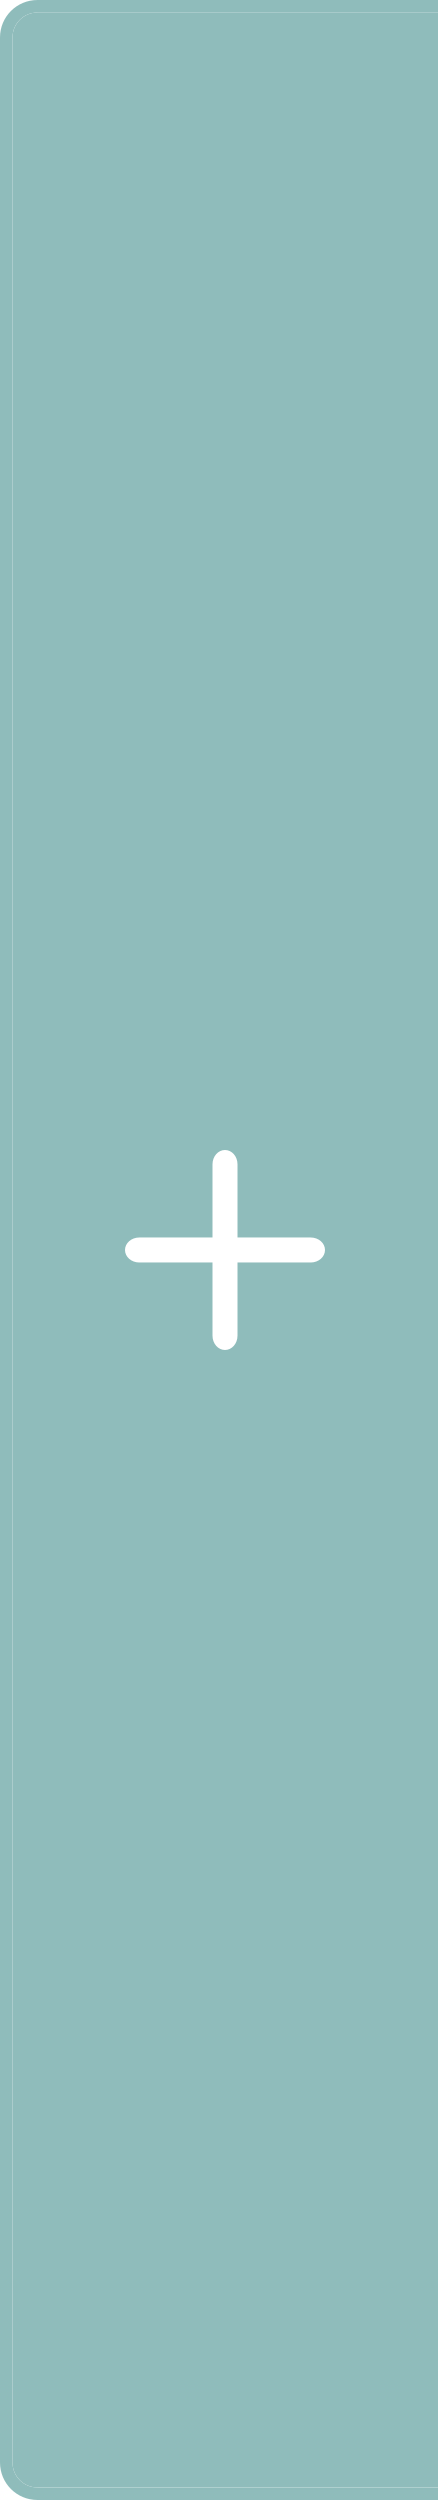
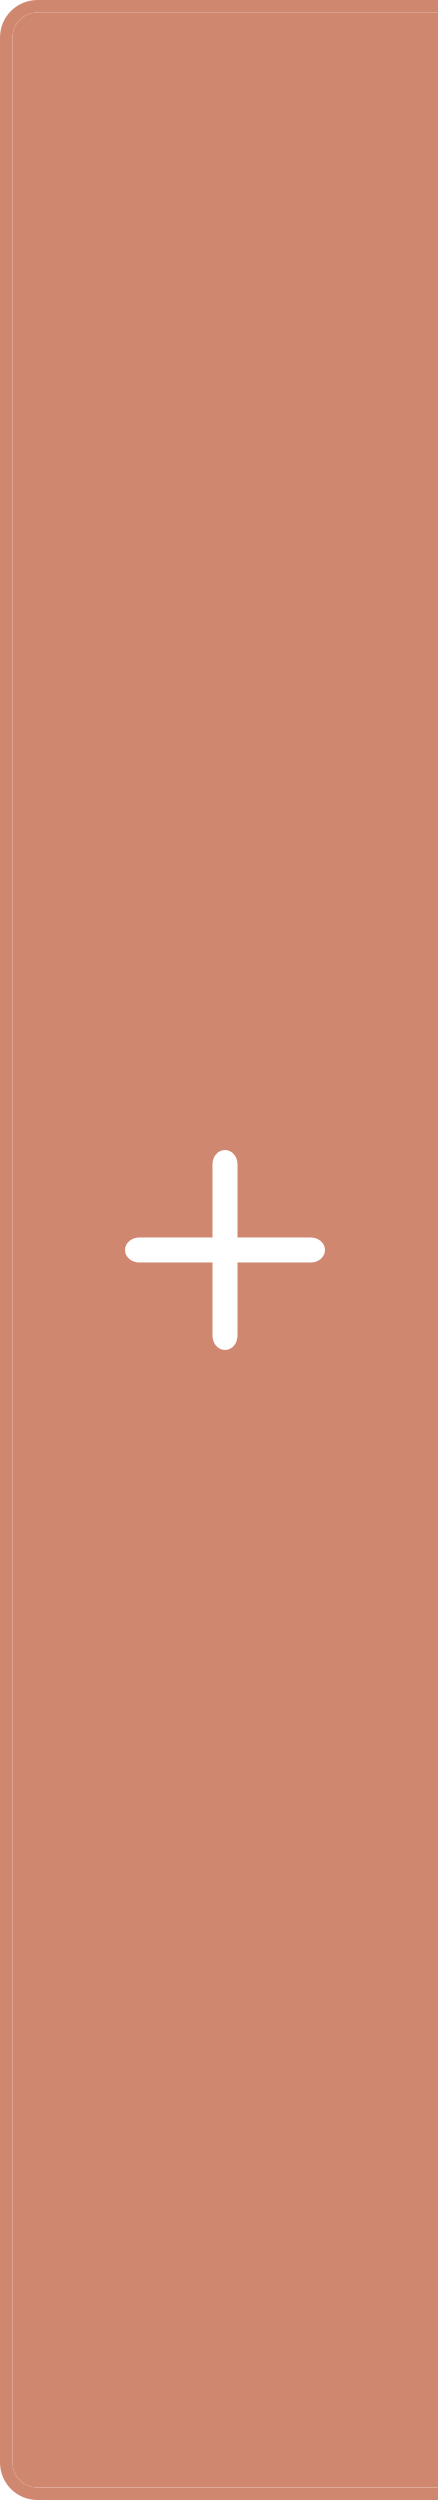
<svg xmlns="http://www.w3.org/2000/svg" xmlns:ns1="http://www.openswatchbook.org/uri/2009/osb" xmlns:xlink="http://www.w3.org/1999/xlink" version="1.1" id="svg2" height="200" width="35">
  <defs id="defs4">
    <linearGradient ns1:paint="solid" id="selected_fg_color">
      <stop id="stop4147" offset="0" style="stop-color:#ffffff;stop-opacity:1;" />
    </linearGradient>
    <linearGradient ns1:paint="solid" id="selected_bg_color">
      <stop id="stop4144" offset="0" style="stop-color:#5294e2;stop-opacity:1;" />
    </linearGradient>
    <linearGradient gradientUnits="userSpaceOnUse" y2="960.362" x2="18" y1="944.362" x1="18" id="linearGradient4149" xlink:href="#selected_fg_color" />
  </defs>
  <g transform="translate(0,-852.3622)" id="layer1">
-     <path id="rect3810" transform="translate(0,852.3622)" d="M 3,0 C 1.338,0 0,1.338 0,3 v 194 c 0,1.662 1.338,3 3,3 h 33 c 1.662,0 3,-1.338 3,-3 V 3 C 39,1.338 37.662,0 36,0 Z m 0,1 h 33 c 1.108,0 2,0.892 2,2 v 194 c 0,1.108 -0.892,2 -2,2 H 3 c -1.108,0 -2,-0.892 -2,-2 V 3 C 1,1.892 1.892,1 3,1 Z" style="opacity:1;fill:#8fbcbb;fill-opacity:1;stroke:none;stroke-width:0;stroke-linecap:butt;stroke-linejoin:miter;stroke-miterlimit:4;stroke-dasharray:none;stroke-dashoffset:0;stroke-opacity:1" />
+     <path id="rect3810" transform="translate(0,852.3622)" d="M 3,0 C 1.338,0 0,1.338 0,3 v 194 c 0,1.662 1.338,3 3,3 h 33 c 1.662,0 3,-1.338 3,-3 V 3 C 39,1.338 37.662,0 36,0 Z m 0,1 h 33 c 1.108,0 2,0.892 2,2 v 194 c 0,1.108 -0.892,2 -2,2 H 3 c -1.108,0 -2,-0.892 -2,-2 V 3 C 1,1.892 1.892,1 3,1 Z" style="opacity:1;fill:#d08770;fill-opacity:1;stroke:none;stroke-width:0;stroke-linecap:butt;stroke-linejoin:miter;stroke-miterlimit:4;stroke-dasharray:none;stroke-dashoffset:0;stroke-opacity:1" />
    <g style="opacity:0.5;fill:#000000;fill-opacity:1" id="g3917-7" transform="translate(0,-0.9999969)" />
-     <rect ry="2" y="853.362" x="1" height="198" width="37" id="rect3812" style="opacity:1;fill:#8fbcbb;fill-opacity:1;stroke:#8fbcbb;stroke-width:0;stroke-linecap:butt;stroke-linejoin:miter;stroke-miterlimit:4;stroke-dasharray:none;stroke-dashoffset:0;stroke-opacity:1" rx="2" />
+     <rect ry="2" y="853.362" x="1" height="198" width="37" id="rect3812" style="opacity:1;fill:#d08770;fill-opacity:1;stroke:#d08770;stroke-width:0;stroke-linecap:butt;stroke-linejoin:miter;stroke-miterlimit:4;stroke-dasharray:none;stroke-dashoffset:0;stroke-opacity:1" rx="2" />
    <g style="fill:url(#linearGradient4149);fill-opacity:1" id="g3917">
      <rect style="opacity:1;fill:url(#linearGradient4149);fill-opacity:1;stroke:#102b68;stroke-width:0;stroke-linecap:butt;stroke-linejoin:miter;stroke-miterlimit:4;stroke-dasharray:none;stroke-dashoffset:0;stroke-opacity:1" id="rect3897" width="2" height="16" x="17" y="944.362" ry="1.143" />
      <rect style="opacity:1;fill:url(#linearGradient4149);fill-opacity:1;stroke:#102b68;stroke-width:0;stroke-linecap:butt;stroke-linejoin:miter;stroke-miterlimit:4;stroke-dasharray:none;stroke-dashoffset:0;stroke-opacity:1" id="rect3897-6" width="2" height="16" x="951.362" y="-26" ry="1.143" transform="rotate(90)" />
    </g>
  </g>
</svg>
